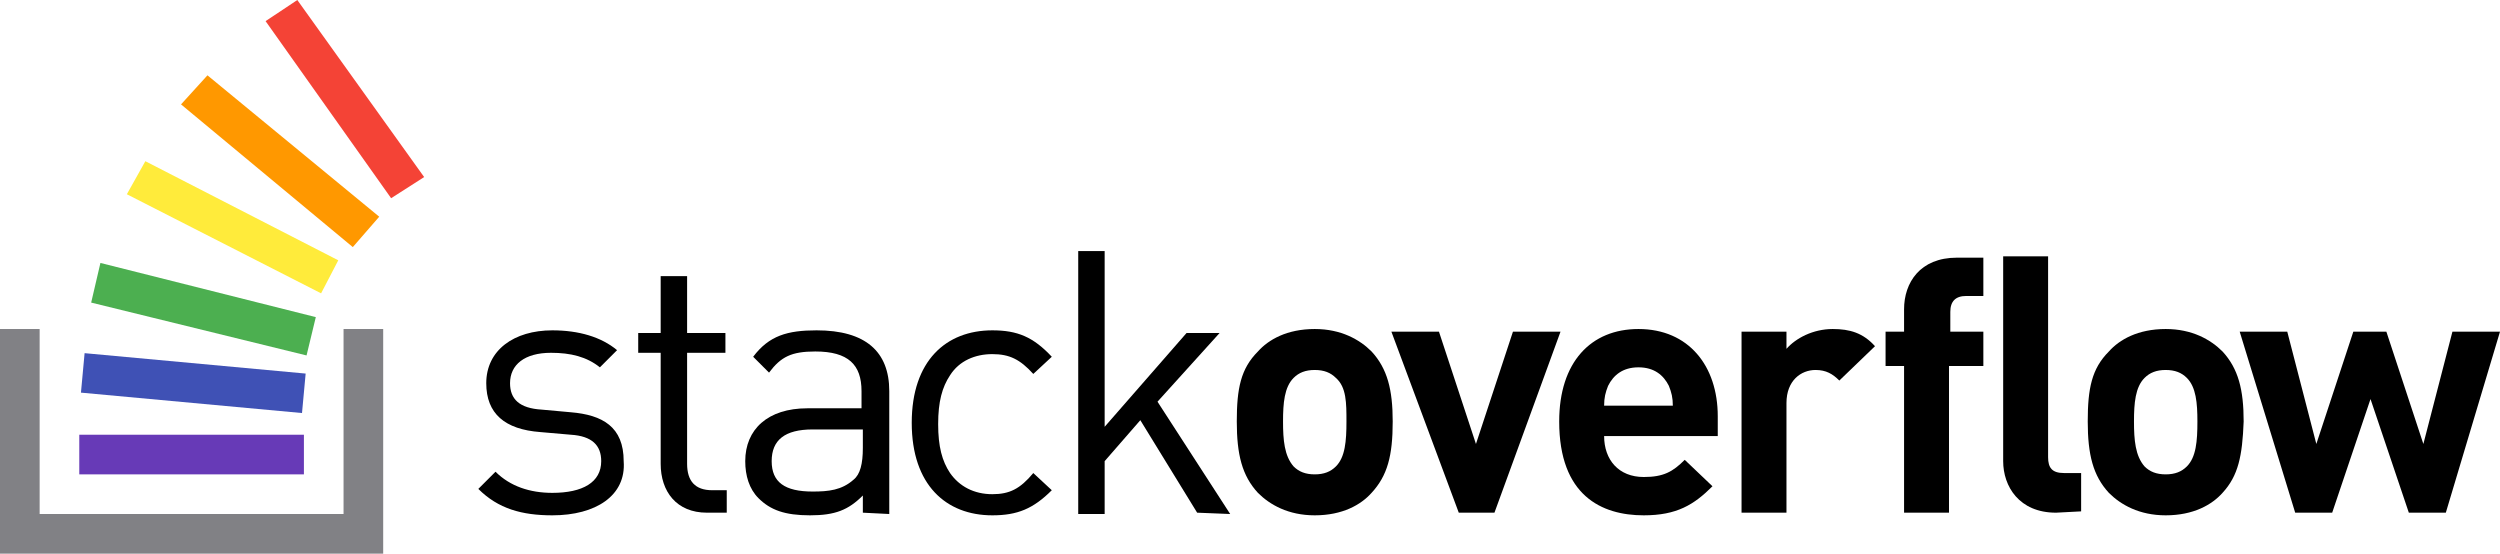
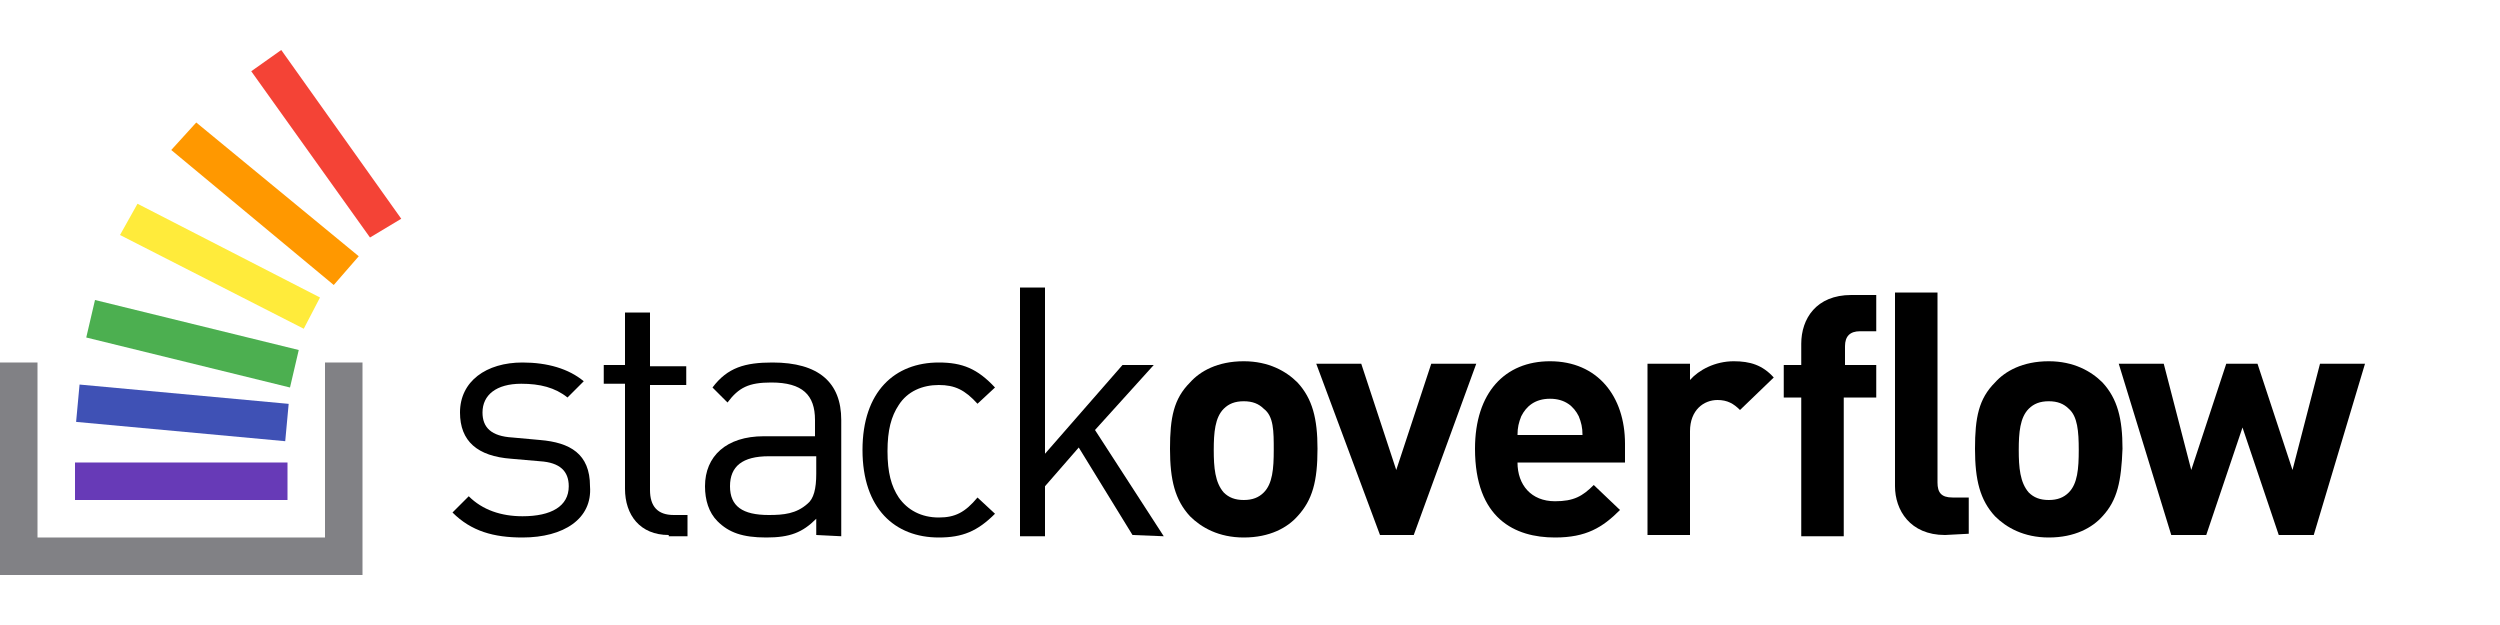
- <svg xmlns="http://www.w3.org/2000/svg" version="1.1" id="Layer_1" x="0px" y="0px" viewBox="-839 297 189.2 41.9" style="enable-background:new -839 297 189.2 41.9;" xml:space="preserve">
+ <svg xmlns="http://www.w3.org/2000/svg" version="1.1" id="Layer_1" x="0px" y="0px" viewBox="-399 936 200 50" style="enable-background:new -399 936 200 50;" xml:space="preserve">
  <style type="text/css">
	.st0{fill:#673AB7;}
	.st1{fill:#818185;}
	.st2{fill:#3F51B5;}
	.st3{fill:#4CAF50;}
	.st4{fill:#FFEB3B;}
	.st5{fill:#FF9800;}
	.st6{fill:#F44336;}
</style>
-   <g>
-     <path d="M-797.2,336c-2.3,0-4.1-0.5-5.6-2l1.3-1.3c1.1,1.1,2.6,1.6,4.3,1.6c2.3,0,3.7-0.8,3.7-2.4c0-1.2-0.7-1.9-2.3-2l-2.3-0.2   c-2.7-0.2-4.1-1.4-4.1-3.7c0-2.5,2.1-4,5-4c2,0,3.7,0.5,4.9,1.5l-1.3,1.3c-1-0.8-2.2-1.1-3.7-1.1c-2,0-3.1,0.9-3.1,2.3   c0,1.2,0.7,1.9,2.4,2l2.2,0.2c2.4,0.2,4,1.1,4,3.7C-791.6,334.5-793.9,336-797.2,336z" />
-     <path d="M-785.5,335.8c-2.3,0-3.5-1.6-3.5-3.7v-8.4h-1.7v-1.5h1.7v-4.3h2v4.3h2.9v1.5h-2.9v8.4c0,1.3,0.6,2,1.9,2h1.1v1.7H-785.5z" />
-     <path d="M-773.7,335.8v-1.3c-1.1,1.1-2.1,1.5-4,1.5c-1.9,0-3-0.4-3.9-1.3c-0.7-0.7-1-1.7-1-2.8c0-2.4,1.7-4,4.7-4h4.1v-1.3   c0-2-1-3-3.5-3c-1.8,0-2.6,0.4-3.5,1.6l-1.2-1.2c1.2-1.6,2.6-2,4.8-2c3.7,0,5.5,1.6,5.5,4.6v9.3L-773.7,335.8L-773.7,335.8z    M-773.7,329.5h-3.8c-2.1,0-3.1,0.8-3.1,2.4s1,2.3,3.1,2.3c1.2,0,2.2-0.1,3.1-0.9c0.5-0.4,0.7-1.2,0.7-2.4V329.5z" />
-     <path d="M-763.9,336c-3.5,0-6.1-2.3-6.1-7s2.6-7,6.1-7c1.9,0,3.1,0.5,4.5,2l-1.4,1.3c-1-1.1-1.8-1.5-3.1-1.5   c-1.3,0-2.5,0.5-3.2,1.6c-0.6,0.9-0.9,2-0.9,3.7c0,1.7,0.3,2.8,0.9,3.7c0.7,1,1.8,1.6,3.2,1.6c1.3,0,2.1-0.4,3.1-1.6l1.4,1.3   C-760.8,335.5-762,336-763.9,336z" />
-     <path d="M-748.4,335.8l-4.3-7l-2.7,3.1v4h-2V316h2v13.3l6.2-7.1h2.5l-4.7,5.2l5.5,8.5L-748.4,335.8L-748.4,335.8z" />
-     <path d="M-735.2,334.3c-0.8,0.9-2.2,1.7-4.3,1.7c-2,0-3.4-0.8-4.3-1.7c-1.2-1.3-1.6-2.9-1.6-5.4s0.3-4,1.6-5.3   c0.8-0.9,2.2-1.7,4.3-1.7c2,0,3.4,0.8,4.3,1.7c1.2,1.3,1.6,2.9,1.6,5.3C-733.6,331.5-734,333-735.2,334.3z M-737.9,325.6   c-0.4-0.4-0.9-0.6-1.6-0.6s-1.2,0.2-1.6,0.6c-0.7,0.7-0.8,1.9-0.8,3.3s0.1,2.6,0.8,3.4c0.4,0.4,0.9,0.6,1.6,0.6s1.2-0.2,1.6-0.6   c0.7-0.7,0.8-1.9,0.8-3.4C-737.1,327.5-737.1,326.3-737.9,325.6z" />
-     <path d="M-725.9,335.8h-2.7l-5.1-13.7h3.6l2.8,8.5l2.8-8.5h3.6L-725.9,335.8z" />
-     <path d="M-717.6,330c0,1.8,1.1,3.1,3,3.1c1.5,0,2.2-0.4,3.1-1.3l2.1,2c-1.4,1.4-2.7,2.2-5.2,2.2c-3.2,0-6.4-1.5-6.4-7.1   c0-4.5,2.4-7,6-7c3.8,0,6,2.8,6,6.6v1.5H-717.6z M-712.7,326.2c-0.4-0.8-1.1-1.4-2.3-1.4s-1.9,0.6-2.3,1.4   c-0.2,0.5-0.3,0.9-0.3,1.5h5.2C-712.4,327.1-712.5,326.7-712.7,326.2z" />
-     <path d="M-699.8,325.8c-0.5-0.5-1-0.8-1.8-0.8c-1.1,0-2.2,0.8-2.2,2.5v8.3h-3.4v-13.7h3.4v1.3c0.7-0.8,2-1.5,3.5-1.5   c1.3,0,2.3,0.3,3.2,1.3L-699.8,325.8z" />
-     <path d="M-691.5,324.7v11.1h-3.4v-11.1h-1.4v-2.6h1.4v-1.7c0-2,1.2-3.9,4-3.9h2v2.9h-1.3c-0.8,0-1.2,0.4-1.2,1.2v1.5h2.5v2.6   H-691.5z M-683.4,335.8c-2.8,0-4-2-4-3.9v-15.5h3.4v15.2c0,0.8,0.3,1.2,1.2,1.2h1.3v2.9L-683.4,335.8z" />
-     <path d="M-670.8,334.3c-0.8,0.9-2.2,1.7-4.3,1.7c-2,0-3.4-0.8-4.3-1.7c-1.2-1.3-1.6-2.9-1.6-5.4s0.3-4,1.6-5.3   c0.8-0.9,2.2-1.7,4.3-1.7c2,0,3.4,0.8,4.3,1.7c1.2,1.3,1.6,2.9,1.6,5.3C-669.3,331.5-669.6,333-670.8,334.3z M-673.5,325.6   c-0.4-0.4-0.9-0.6-1.6-0.6c-0.7,0-1.2,0.2-1.6,0.6c-0.7,0.7-0.8,1.9-0.8,3.3s0.1,2.6,0.8,3.4c0.4,0.4,0.9,0.6,1.6,0.6   c0.7,0,1.2-0.2,1.6-0.6c0.7-0.7,0.8-1.9,0.8-3.4C-672.7,327.5-672.8,326.3-673.5,325.6z" />
-     <path d="M-653.9,335.8h-2.8l-2.9-8.6l-2.9,8.6h-2.8l-4.2-13.7h3.6l2.2,8.5l2.8-8.5h2.5l2.8,8.5l2.2-8.5h3.6L-653.9,335.8z" />
+   <g id="logo">
+     <g>
+       <path d="M-357.2,979c-2.3,0-4.1-0.5-5.6-2l1.3-1.3c1.1,1.1,2.6,1.6,4.3,1.6c2.3,0,3.7-0.8,3.7-2.4c0-1.2-0.7-1.9-2.3-2l-2.3-0.2    c-2.7-0.2-4.1-1.4-4.1-3.7c0-2.5,2.1-4,5-4c2,0,3.7,0.5,4.9,1.5l-1.3,1.3c-1-0.8-2.2-1.1-3.7-1.1c-2,0-3.1,0.9-3.1,2.3    c0,1.2,0.7,1.9,2.4,2l2.2,0.2c2.4,0.2,4,1.1,4,3.7C-351.6,977.5-353.9,979-357.2,979z" />
+       <path d="M-345.5,978.8c-2.3,0-3.5-1.6-3.5-3.7v-8.4h-1.7v-1.5h1.7V961h2v4.3h2.9v1.5h-2.9v8.4c0,1.3,0.6,2,1.9,2h1.1v1.7H-345.5z" />
+       <path d="M-333.7,978.8v-1.3c-1.1,1.1-2.1,1.5-4,1.5s-3-0.4-3.9-1.3c-0.7-0.7-1-1.7-1-2.8c0-2.4,1.7-4,4.7-4h4.1v-1.3    c0-2-1-3-3.5-3c-1.8,0-2.6,0.4-3.5,1.6l-1.2-1.2c1.2-1.6,2.6-2,4.8-2c3.7,0,5.5,1.6,5.5,4.6v9.3L-333.7,978.8L-333.7,978.8z     M-333.7,972.5h-3.8c-2.1,0-3.1,0.8-3.1,2.4c0,1.6,1,2.3,3.1,2.3c1.2,0,2.2-0.1,3.1-0.9c0.5-0.4,0.7-1.2,0.7-2.4V972.5z" />
+       <path d="M-323.9,979c-3.5,0-6.1-2.3-6.1-7s2.6-7,6.1-7c1.9,0,3.1,0.5,4.5,2l-1.4,1.3c-1-1.1-1.8-1.5-3.1-1.5s-2.5,0.5-3.2,1.6    c-0.6,0.9-0.9,2-0.9,3.7s0.3,2.8,0.9,3.7c0.7,1,1.8,1.6,3.2,1.6c1.3,0,2.1-0.4,3.1-1.6l1.4,1.3C-320.8,978.5-322,979-323.9,979z" />
+       <path d="M-308.4,978.8l-4.3-7l-2.7,3.1v4h-2V959h2v13.3l6.2-7.1h2.5l-4.7,5.2l5.5,8.5L-308.4,978.8L-308.4,978.8z" />
+       <path d="M-295.2,977.3c-0.8,0.9-2.2,1.7-4.3,1.7c-2,0-3.4-0.8-4.3-1.7c-1.2-1.3-1.6-2.9-1.6-5.4s0.3-4,1.6-5.3    c0.8-0.9,2.2-1.7,4.3-1.7c2,0,3.4,0.8,4.3,1.7c1.2,1.3,1.6,2.9,1.6,5.3C-293.6,974.5-294,976-295.2,977.3z M-297.9,968.7    c-0.4-0.4-0.9-0.6-1.6-0.6s-1.2,0.2-1.6,0.6c-0.7,0.7-0.8,1.9-0.8,3.3c0,1.4,0.1,2.6,0.8,3.4c0.4,0.4,0.9,0.6,1.6,0.6    s1.2-0.2,1.6-0.6c0.7-0.7,0.8-1.9,0.8-3.4C-297.1,970.5-297.1,969.3-297.9,968.7z" />
+       <path d="M-285.9,978.8h-2.7l-5.1-13.7h3.6l2.8,8.5l2.8-8.5h3.6L-285.9,978.8z" />
+       <path d="M-277.6,973c0,1.8,1.1,3.1,3,3.1c1.5,0,2.2-0.4,3.1-1.3l2.1,2c-1.4,1.4-2.7,2.2-5.2,2.2c-3.2,0-6.4-1.5-6.4-7.1    c0-4.5,2.4-7,6-7c3.8,0,6,2.8,6,6.6v1.5L-277.6,973L-277.6,973z M-272.7,969.3c-0.4-0.8-1.1-1.4-2.3-1.4s-1.9,0.6-2.3,1.4    c-0.2,0.5-0.3,0.9-0.3,1.5h5.2C-272.4,970.2-272.5,969.8-272.7,969.3z" />
+       <path d="M-259.8,968.8c-0.5-0.5-1-0.8-1.8-0.8c-1.1,0-2.2,0.8-2.2,2.5v8.3h-3.4v-13.7h3.4v1.3c0.7-0.8,2-1.5,3.5-1.5    c1.3,0,2.3,0.3,3.2,1.3L-259.8,968.8z" />
+       <path d="M-251.5,967.8v11.1h-3.4v-11.1h-1.4v-2.6h1.4v-1.7c0-2,1.2-3.9,4-3.9h2v2.9h-1.3c-0.8,0-1.2,0.4-1.2,1.2v1.5h2.5v2.6    H-251.5z M-243.4,978.8c-2.8,0-4-2-4-3.9v-15.5h3.4v15.2c0,0.8,0.3,1.2,1.2,1.2h1.3v2.9L-243.4,978.8z" />
+       <path d="M-230.8,977.3c-0.8,0.9-2.2,1.7-4.3,1.7c-2,0-3.4-0.8-4.3-1.7c-1.2-1.3-1.6-2.9-1.6-5.4s0.3-4,1.6-5.3    c0.8-0.9,2.2-1.7,4.3-1.7c2,0,3.4,0.8,4.3,1.7c1.2,1.3,1.6,2.9,1.6,5.3C-229.3,974.5-229.6,976-230.8,977.3z M-233.5,968.7    c-0.4-0.4-0.9-0.6-1.6-0.6c-0.7,0-1.2,0.2-1.6,0.6c-0.7,0.7-0.8,1.9-0.8,3.3c0,1.4,0.1,2.6,0.8,3.4c0.4,0.4,0.9,0.6,1.6,0.6    c0.7,0,1.2-0.2,1.6-0.6c0.7-0.7,0.8-1.9,0.8-3.4C-232.7,970.5-232.8,969.3-233.5,968.7z" />
+       <path d="M-213.9,978.8h-2.8l-2.9-8.6l-2.9,8.6h-2.8l-4.2-13.7h3.6l2.2,8.5l2.8-8.5h2.5l2.8,8.5l2.2-8.5h3.6L-213.9,978.8z" />
+     </g>
+     <rect x="-393" y="973" class="st0" width="17" height="3" />
+     <polygon class="st1" points="-373,965 -373,979 -396,979 -396,965 -399,965 -399,982 -399,982 -370,982 -370,965  " />
+     <rect x="-392.8" y="967.5" transform="matrix(0.9958 9.191921e-002 -9.191921e-002 0.9958 87.4464 39.4336)" class="st2" width="16.8" height="3" />
+     <polygon class="st3" points="-375.8,967 -392.1,963 -391.4,960 -375.1,964  " />
+     <polygon class="st4" points="-374.7,962.3 -389.4,954.8 -388,952.3 -373.4,959.8  " />
+     <polygon class="st5" points="-372.3,958.8 -385.3,948 -383.3,945.8 -370.3,956.5  " />
+     <polygon class="st6" points="-369.4,955 -378.9,941.7 -376.5,940 -366.9,953.5  " />
  </g>
-   <rect x="-833" y="329.9" class="st0" width="17" height="3" />
-   <polygon class="st1" points="-813,321.9 -813,335.9 -836,335.9 -836,321.9 -839,321.9 -839,338.9 -839,338.9 -810,338.9 -810,321.9   " />
-   <rect x="-832.8" y="324.5" transform="matrix(-0.9958 -9.192231e-002 9.192231e-002 -0.9958 -1675.275 574.8433)" class="st2" width="16.8" height="3" />
-   <polygon class="st3" points="-815.8,323.9 -832.1,319.9 -831.4,316.9 -815.1,321 " />
-   <polygon class="st4" points="-814.7,319.2 -829.4,311.7 -828,309.2 -813.4,316.7 " />
-   <polygon class="st5" points="-812.3,315.7 -825.3,304.9 -823.3,302.7 -810.3,313.4 " />
-   <polygon class="st6" points="-809.4,312 -818.9,298.6 -816.5,297 -806.9,310.4 " />
</svg>
